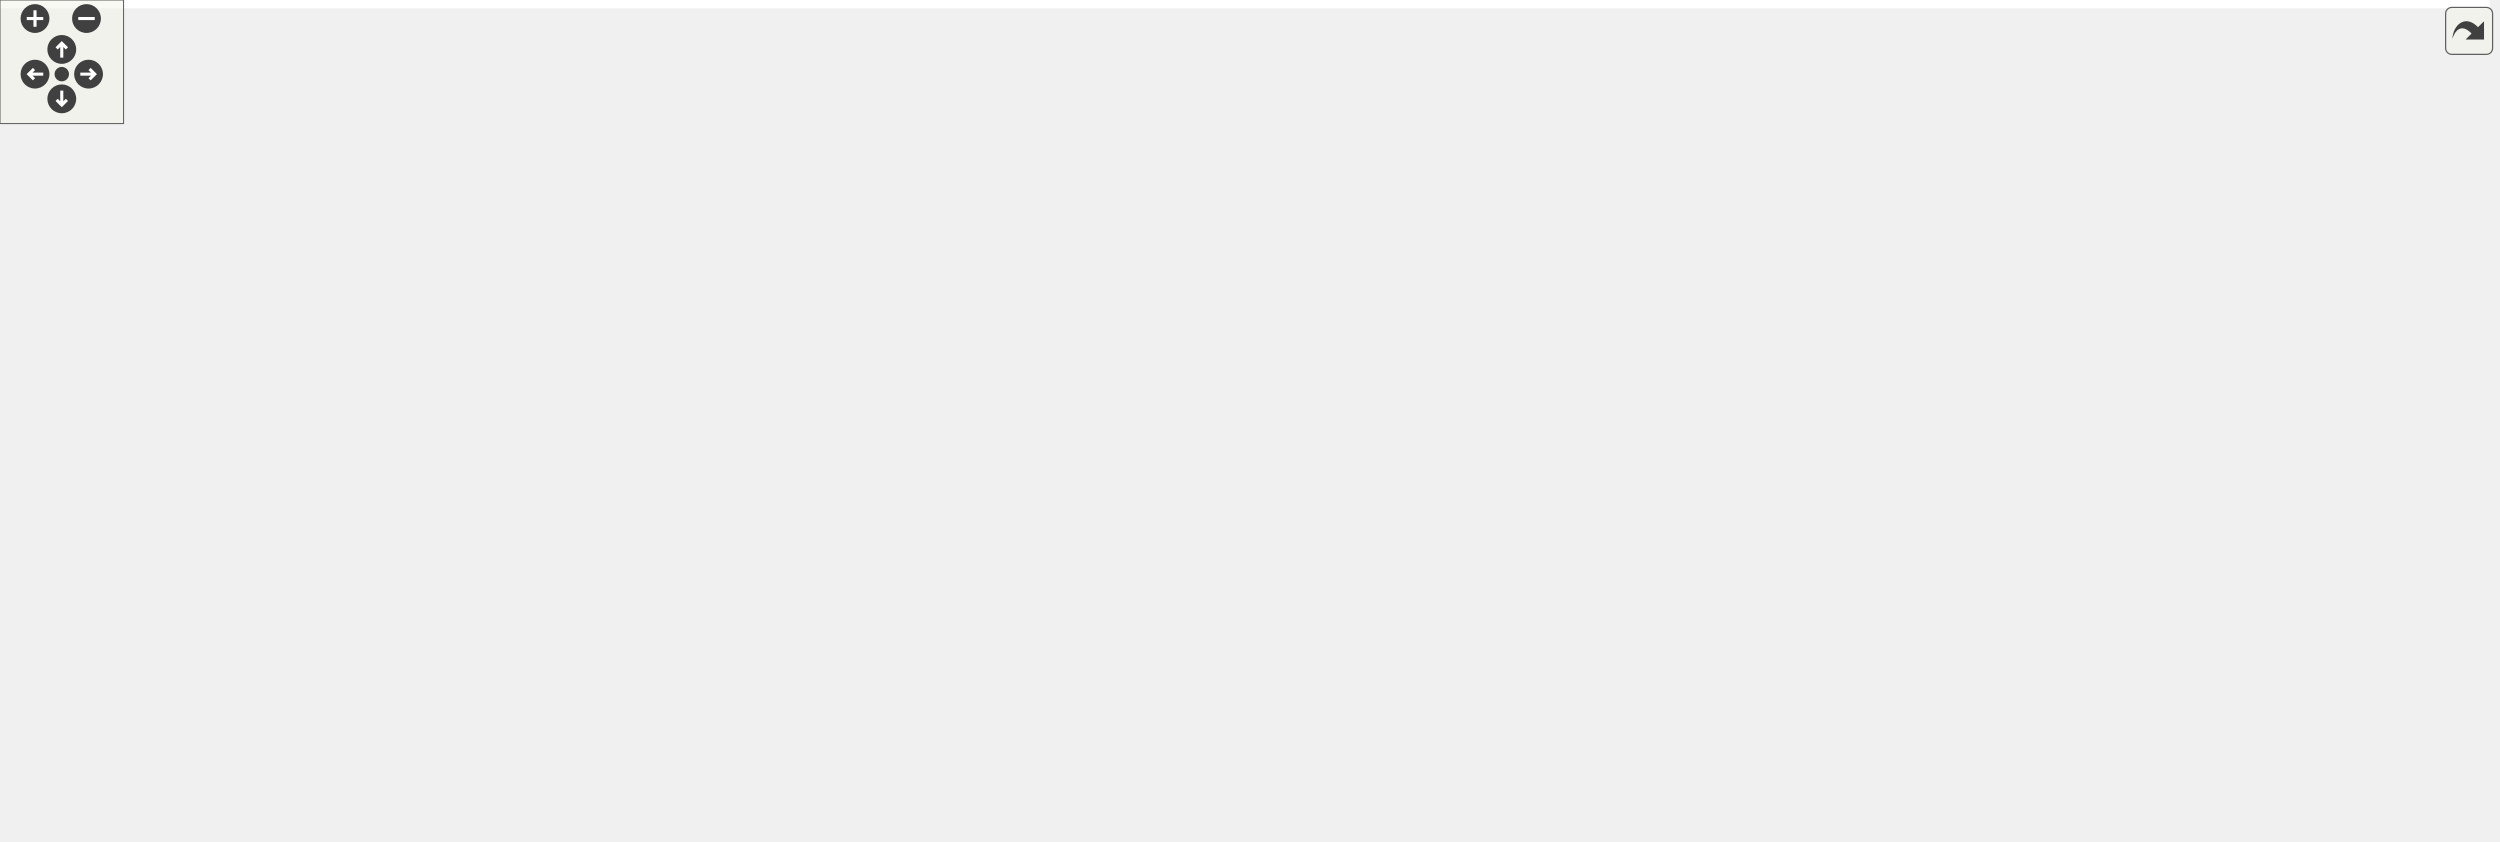
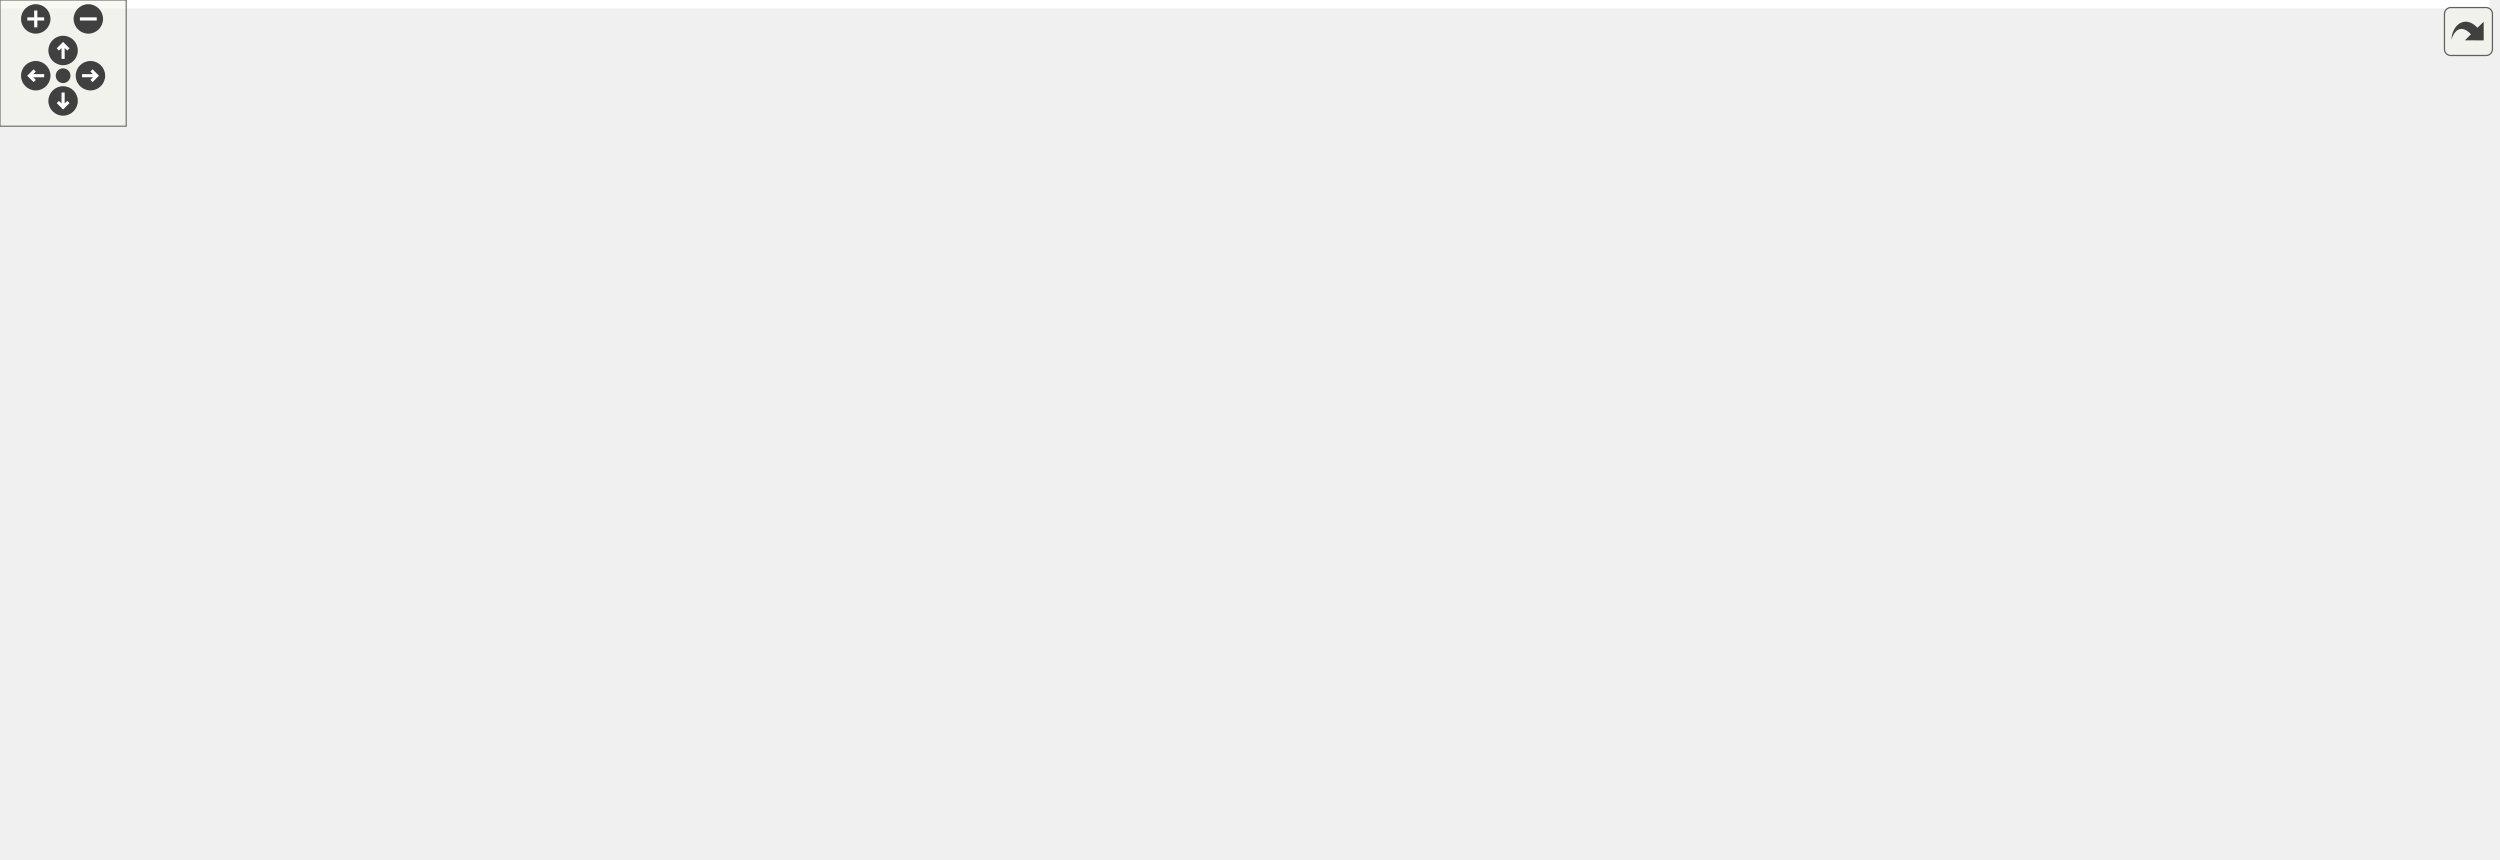
<svg xmlns="http://www.w3.org/2000/svg" xmlns:xlink="http://www.w3.org/1999/xlink" id="main" version="1.1" xml:space="preserve">
  <style type="text/css">
.edge:hover path { stroke: red; }
.edge:hover polygon { stroke: red; fill: red; }
</style>
  <defs>
    <circle id="rim" cx="0" cy="0" r="7" />
    <circle id="rim2" cx="0" cy="0" r="3.5" />
    <g id="zoomPlus">
      <use xlink:href="#rim" fill="#404040">
        <set attributeName="fill" to="#808080" begin="zoomplus.mouseover" end="zoomplus.mouseout" />
      </use>
      <path d="M-4,0h8M0,-4v8" fill="none" stroke="white" stroke-width="1.5" pointer-events="none" />
    </g>
    <g id="zoomMin">
      <use xlink:href="#rim" fill="#404040">
        <set attributeName="fill" to="#808080" begin="zoomminus.mouseover" end="zoomminus.mouseout" />
      </use>
      <path d="M-4,0h8" fill="none" stroke="white" stroke-width="1.5" pointer-events="none" />
    </g>
    <g id="dirArrow">
      <path fill="none" stroke="white" stroke-width="1.5" d="M0,-3.0v7 M-2.5,-0.5L0,-3.0L2.5,-0.5" />
    </g>
    <g id="resetDef">
      <use xlink:href="#rim2" fill="#404040">
        <set attributeName="fill" to="#808080" begin="reset.mouseover" end="reset.mouseout" />
      </use>
    </g>
  </defs>
  <svg id="graph" class="graph">
    <g id="viewport">
-       <polygon fill="white" stroke="transparent" points="-4,4 -4,-348 1209,-348 1209,4 -4,4" />
+       <polygon fill="white" stroke="transparent" points="-4,4 -4,-348 1183.69,-348 1183.69,4 -4,4" />
      <g id="node1" class="node">
        <g id="a_node1">
          <a xlink:title=" ">
-             <polygon fill="#bfbfbf" stroke="black" points="570,-324.5 570,-343.5 641,-343.5 641,-324.5 570,-324.5" />
-             <text text-anchor="middle" x="605.5" y="-331.5" font-family="Helvetica,sans-Serif" font-size="10.00">bind_data.cc</text>
+             <polygon fill="#bfbfbf" stroke="black" points="338.5,-324.5 338.5,-343.5 409.5,-343.5 409.5,-324.5 338.5,-324.5" />
+             <text text-anchor="middle" x="374" y="-331.5" font-family="Helvetica,sans-Serif" font-size="10.00">bind_data.cc</text>
          </a>
        </g>
      </g>
      <g id="node2" class="node">
        <g id="a_node2">
          <a xlink:href="../../d1/d55/engine_8h.html" target="_top" xlink:title=" ">
-             <polygon fill="white" stroke="black" points="268,-257.5 268,-287.5 379,-287.5 379,-257.5 268,-257.5" />
-             <text text-anchor="start" x="276" y="-275.5" font-family="Helvetica,sans-Serif" font-size="10.00">automaton/core/script</text>
-             <text text-anchor="middle" x="323.5" y="-264.5" font-family="Helvetica,sans-Serif" font-size="10.00">/engine.h</text>
+             <polygon fill="white" stroke="black" points="376.5,-257.5 376.5,-287.5 487.5,-287.5 487.5,-257.5 376.5,-257.5" />
+             <text text-anchor="start" x="384.5" y="-275.5" font-family="Helvetica,sans-Serif" font-size="10.00">automaton/core/script</text>
+             <text text-anchor="middle" x="432" y="-264.5" font-family="Helvetica,sans-Serif" font-size="10.00">/engine.h</text>
          </a>
        </g>
      </g>
      <g id="edge1" class="edge">
-         <path fill="none" stroke="midnightblue" d="M569.78,-325.46C524.42,-315.89 445.26,-299.19 388.93,-287.31" />
-         <polygon fill="midnightblue" stroke="midnightblue" points="389.55,-283.86 379.05,-285.22 388.11,-290.71 389.55,-283.86" />
+         <path fill="none" stroke="midnightblue" d="M382.31,-324.48C389.8,-316.79 401.13,-305.17 411.08,-294.96" />
+         <polygon fill="midnightblue" stroke="midnightblue" points="413.86,-297.13 418.33,-287.52 408.84,-292.24 413.86,-297.13" />
+       </g>
+       <g id="node14" class="node">
+         <g id="a_node14">
+           <a xlink:href="../../de/d06/factory_8h.html" target="_top" xlink:title=" ">
+             <polygon fill="white" stroke="black" points="141,-190.5 141,-220.5 247,-220.5 247,-190.5 141,-190.5" />
+             <text text-anchor="start" x="149" y="-208.5" font-family="Helvetica,sans-Serif" font-size="10.00">automaton/core/data</text>
+             <text text-anchor="middle" x="194" y="-197.5" font-family="Helvetica,sans-Serif" font-size="10.00">/factory.h</text>
+           </a>
+         </g>
+       </g>
+       <g id="edge33" class="edge">
+         <path fill="none" stroke="midnightblue" d="M352.2,-324.48C332.92,-316.45 304.44,-303.38 282,-288 256.38,-270.44 230.74,-245.67 213.8,-228.06" />
+         <polygon fill="midnightblue" stroke="midnightblue" points="216.08,-225.38 206.66,-220.52 211,-230.19 216.08,-225.38" />
+       </g>
+       <g id="node16" class="node">
+         <g id="a_node16">
+           <a xlink:href="../../d1/d71/msg_8h.html" target="_top" xlink:title=" ">
+             <polygon fill="white" stroke="black" points="222,-123.5 222,-153.5 328,-153.5 328,-123.5 222,-123.5" />
+             <text text-anchor="start" x="230" y="-141.5" font-family="Helvetica,sans-Serif" font-size="10.00">automaton/core/data</text>
+             <text text-anchor="middle" x="275" y="-130.5" font-family="Helvetica,sans-Serif" font-size="10.00">/msg.h</text>
+           </a>
+         </g>
+       </g>
+       <g id="edge34" class="edge">
+         <path fill="none" stroke="midnightblue" d="M369.62,-324.44C355.21,-296.28 308.97,-205.89 286.92,-162.79" />
+         <polygon fill="midnightblue" stroke="midnightblue" points="289.9,-160.94 282.23,-153.63 283.67,-164.13 289.9,-160.94" />
+       </g>
+       <g id="node19" class="node">
+         <g id="a_node19">
+           <a xlink:href="../../dc/dac/io_8h.html" target="_top" xlink:title=" ">
+             <polygon fill="white" stroke="black" points="932.5,-263 932.5,-282 1045.5,-282 1045.5,-263 932.5,-263" />
+             <text text-anchor="middle" x="989" y="-270" font-family="Helvetica,sans-Serif" font-size="10.00">automaton/core/io/io.h</text>
+           </a>
+         </g>
+       </g>
+       <g id="edge35" class="edge">
+         <path fill="none" stroke="midnightblue" d="M409.72,-329.54C509.44,-319.9 791.97,-292.56 922,-279.98" />
+         <polygon fill="midnightblue" stroke="midnightblue" points="922.61,-283.44 932.22,-278.99 921.93,-276.47 922.61,-283.44" />
+       </g>
+       <g id="node3" class="node">
+         <g id="a_node3">
+           <a xlink:title=" ">
+             <polygon fill="white" stroke="#bfbfbf" points="580,-196 580,-215 618,-215 618,-196 580,-196" />
+             <text text-anchor="middle" x="599" y="-203" font-family="Helvetica,sans-Serif" font-size="10.00">array</text>
+           </a>
+         </g>
+       </g>
+       <g id="edge2" class="edge">
+         <path fill="none" stroke="midnightblue" d="M475.15,-257.44C502.88,-248 539.49,-234.81 571,-221 572,-220.56 573.02,-220.1 574.04,-219.63" />
+         <polygon fill="midnightblue" stroke="midnightblue" points="575.75,-222.69 583.18,-215.14 572.66,-216.41 575.75,-222.69" />
+       </g>
+       <g id="node4" class="node">
+         <g id="a_node4">
+           <a xlink:title=" ">
+             <polygon fill="white" stroke="#bfbfbf" points="234.5,-62 234.5,-81 285.5,-81 285.5,-62 234.5,-62" />
+             <text text-anchor="middle" x="260" y="-69" font-family="Helvetica,sans-Serif" font-size="10.00">memory</text>
+           </a>
+         </g>
+       </g>
+       <g id="edge3" class="edge">
+         <path fill="none" stroke="midnightblue" d="M423.18,-257.36C400.68,-221.35 342.54,-128.6 337,-123 322.15,-107.99 302.13,-95.02 286.22,-85.99" />
+         <polygon fill="midnightblue" stroke="midnightblue" points="287.85,-82.89 277.41,-81.14 284.48,-89.02 287.85,-82.89" />
+       </g>
+       <g id="node5" class="node">
+         <g id="a_node5">
+           <a xlink:title=" ">
+             <polygon fill="white" stroke="#bfbfbf" points="553.5,-0.5 553.5,-19.5 594.5,-19.5 594.5,-0.5 553.5,-0.5" />
+             <text text-anchor="middle" x="574" y="-7.5" font-family="Helvetica,sans-Serif" font-size="10.00">string</text>
+           </a>
+         </g>
+       </g>
+       <g id="edge4" class="edge">
+         <path fill="none" stroke="midnightblue" d="M440.44,-257.41C450.93,-240.48 469.92,-211.64 490,-190 538.73,-137.49 583.56,-151.86 614,-87 619.85,-74.53 618.9,-68.88 614,-56 609.66,-44.6 600.97,-34.24 592.79,-26.34" />
+         <polygon fill="midnightblue" stroke="midnightblue" points="595.04,-23.66 585.27,-19.57 590.36,-28.86 595.04,-23.66" />
+       </g>
+       <g id="node6" class="node">
+         <g id="a_node6">
+           <a xlink:title=" ">
+             <polygon fill="white" stroke="#bfbfbf" points="636.5,-196 636.5,-215 719.5,-215 719.5,-196 636.5,-196" />
+             <text text-anchor="middle" x="678" y="-203" font-family="Helvetica,sans-Serif" font-size="10.00">unordered_map</text>
+           </a>
+         </g>
+       </g>
+       <g id="edge5" class="edge">
+         <path fill="none" stroke="midnightblue" d="M487.57,-257.48C526.63,-247.53 580.09,-233.74 627,-221 630.79,-219.97 634.73,-218.88 638.67,-217.78" />
+         <polygon fill="midnightblue" stroke="midnightblue" points="639.69,-221.13 648.37,-215.05 637.79,-214.39 639.69,-221.13" />
+       </g>
+       <g id="node7" class="node">
+         <g id="a_node7">
+           <a xlink:title=" ">
+             <polygon fill="white" stroke="#bfbfbf" points="0,-0.5 0,-19.5 44,-19.5 44,-0.5 0,-0.5" />
+             <text text-anchor="middle" x="22" y="-7.5" font-family="Helvetica,sans-Serif" font-size="10.00">vector</text>
+           </a>
+         </g>
+       </g>
+       <g id="edge6" class="edge">
+         <path fill="none" stroke="midnightblue" d="M376.46,-268.46C314.98,-263.66 213.78,-251.49 132,-221 78.36,-201 53.3,-201.93 22,-154 -3.04,-115.66 8,-58.34 16.13,-29.29" />
+         <polygon fill="midnightblue" stroke="midnightblue" points="19.5,-30.22 19.02,-19.64 12.8,-28.21 19.5,-30.22" />
+       </g>
+       <g id="node8" class="node">
+         <g id="a_node8">
+           <a xlink:href="../../dd/de2/digital__signature_8h.html" target="_top" xlink:title=" ">
+             <polygon fill="white" stroke="black" points="475.5,-56.5 475.5,-86.5 588.5,-86.5 588.5,-56.5 475.5,-56.5" />
+             <text text-anchor="start" x="483.5" y="-74.5" font-family="Helvetica,sans-Serif" font-size="10.00">automaton/core/crypto</text>
+             <text text-anchor="middle" x="532" y="-63.5" font-family="Helvetica,sans-Serif" font-size="10.00">/digital_signature.h</text>
+           </a>
+         </g>
+       </g>
+       <g id="edge7" class="edge">
+         <path fill="none" stroke="midnightblue" d="M434.89,-257.21C438.56,-240.58 445.66,-212.52 456,-190 472.26,-154.56 498.01,-117.38 514.95,-94.56" />
+         <polygon fill="midnightblue" stroke="midnightblue" points="517.76,-96.65 520.98,-86.56 512.17,-92.44 517.76,-96.65" />
+       </g>
+       <g id="node10" class="node">
+         <g id="a_node10">
+           <a xlink:href="../../d2/dab/hash__transformation_8h.html" target="_top" xlink:title=" ">
+             <polygon fill="white" stroke="black" points="303,-56.5 303,-86.5 419,-86.5 419,-56.5 303,-56.5" />
+             <text text-anchor="start" x="311" y="-74.5" font-family="Helvetica,sans-Serif" font-size="10.00">automaton/core/crypto</text>
+             <text text-anchor="middle" x="361" y="-63.5" font-family="Helvetica,sans-Serif" font-size="10.00">/hash_transformation.h</text>
+           </a>
+         </g>
+       </g>
+       <g id="edge10" class="edge">
+         <path fill="none" stroke="midnightblue" d="M426.89,-257.19C414.82,-223.34 384.4,-138.08 369.49,-96.31" />
+         <polygon fill="midnightblue" stroke="midnightblue" points="372.72,-94.92 366.06,-86.68 366.12,-97.28 372.72,-94.92" />
+       </g>
+       <g id="node12" class="node">
+         <g id="a_node12">
+           <a xlink:href="../../d1/d8a/secure__random_8h.html" target="_top" xlink:title=" ">
+             <polygon fill="white" stroke="black" points="683.5,-56.5 683.5,-86.5 796.5,-86.5 796.5,-56.5 683.5,-56.5" />
+             <text text-anchor="start" x="691.5" y="-74.5" font-family="Helvetica,sans-Serif" font-size="10.00">automaton/core/crypto</text>
+             <text text-anchor="middle" x="740" y="-63.5" font-family="Helvetica,sans-Serif" font-size="10.00">/secure_random.h</text>
+           </a>
+         </g>
+       </g>
+       <g id="edge14" class="edge">
+         <path fill="none" stroke="midnightblue" d="M487.57,-269.95C564.47,-266.55 697.46,-255.67 729,-221 759.79,-187.15 753.26,-129.13 746.3,-96.53" />
+         <polygon fill="midnightblue" stroke="midnightblue" points="749.65,-95.47 743.98,-86.52 742.83,-97.06 749.65,-95.47" />
+       </g>
+       <g id="edge18" class="edge">
+         <path fill="none" stroke="midnightblue" d="M380.65,-257.48C344.02,-247.47 294.59,-233.97 255.8,-223.38" />
+         <polygon fill="midnightblue" stroke="midnightblue" points="256.24,-219.87 245.67,-220.61 254.39,-226.62 256.24,-219.87" />
+       </g>
+       <g id="node18" class="node">
+         <g id="a_node18">
+           <a xlink:title=" ">
+             <polygon fill="white" stroke="#bfbfbf" points="498.5,-196 498.5,-215 561.5,-215 561.5,-196 498.5,-196" />
+             <text text-anchor="middle" x="530" y="-203" font-family="Helvetica,sans-Serif" font-size="10.00">sol/sol.hpp</text>
+           </a>
+         </g>
+       </g>
+       <g id="edge32" class="edge">
+         <path fill="none" stroke="midnightblue" d="M453.26,-257.4C469.7,-246.5 492.34,-231.48 508.77,-220.58" />
+         <polygon fill="midnightblue" stroke="midnightblue" points="510.78,-223.45 517.17,-215.01 506.91,-217.62 510.78,-223.45" />
+       </g>
+       <g id="edge8" class="edge">
+         <path fill="none" stroke="midnightblue" d="M541.95,-56.4C547.99,-47.84 555.74,-36.87 562.1,-27.86" />
+         <polygon fill="midnightblue" stroke="midnightblue" points="564.98,-29.85 567.89,-19.66 559.26,-25.81 564.98,-29.85" />
+       </g>
+       <g id="node9" class="node">
+         <g id="a_node9">
+           <a xlink:title=" ">
+             <polygon fill="white" stroke="#bfbfbf" points="374.5,-0.5 374.5,-19.5 409.5,-19.5 409.5,-0.5 374.5,-0.5" />
+             <text text-anchor="middle" x="392" y="-7.5" font-family="Helvetica,sans-Serif" font-size="10.00">map</text>
+           </a>
+         </g>
+       </g>
+       <g id="edge9" class="edge">
+         <path fill="none" stroke="midnightblue" d="M498.82,-56.4C474.45,-46.04 441.76,-32.15 418.98,-22.47" />
+         <polygon fill="midnightblue" stroke="midnightblue" points="420.16,-19.16 409.58,-18.47 417.42,-25.61 420.16,-19.16" />
+       </g>
+       <g id="edge13" class="edge">
+         <path fill="none" stroke="midnightblue" d="M411.21,-56.47C452.23,-45.02 508.88,-29.19 543.39,-19.55" />
+         <polygon fill="midnightblue" stroke="midnightblue" points="544.66,-22.83 553.35,-16.77 542.78,-16.09 544.66,-22.83" />
+       </g>
+       <g id="edge12" class="edge">
+         <path fill="none" stroke="midnightblue" d="M368.35,-56.4C372.67,-48.11 378.17,-37.55 382.77,-28.71" />
+         <polygon fill="midnightblue" stroke="midnightblue" points="385.97,-30.14 387.49,-19.66 379.76,-26.91 385.97,-30.14" />
+       </g>
+       <g id="node11" class="node">
+         <g id="a_node11">
+           <a xlink:title=" ">
+             <polygon fill="white" stroke="#bfbfbf" points="302,-0.5 302,-19.5 356,-19.5 356,-0.5 302,-0.5" />
+             <text text-anchor="middle" x="329" y="-7.5" font-family="Helvetica,sans-Serif" font-size="10.00">iostream</text>
+           </a>
+         </g>
+       </g>
+       <g id="edge11" class="edge">
+         <path fill="none" stroke="midnightblue" d="M353.42,-56.4C348.96,-48.11 343.28,-37.55 338.52,-28.71" />
+         <polygon fill="midnightblue" stroke="midnightblue" points="341.48,-26.81 333.66,-19.66 335.31,-30.12 341.48,-26.81" />
+       </g>
+       <g id="edge17" class="edge">
+         <path fill="none" stroke="midnightblue" d="M700.66,-56.4C671.25,-45.86 631.6,-31.65 604.55,-21.95" />
+         <polygon fill="midnightblue" stroke="midnightblue" points="605.44,-18.55 594.85,-18.47 603.08,-25.14 605.44,-18.55" />
+       </g>
+       <g id="edge16" class="edge">
+         <path fill="none" stroke="midnightblue" d="M683.31,-60.81C607.68,-47.88 476.7,-25.48 419.76,-15.75" />
+         <polygon fill="midnightblue" stroke="midnightblue" points="420.16,-12.26 409.71,-14.03 418.98,-19.16 420.16,-12.26" />
      </g>
      <g id="node13" class="node">
        <g id="a_node13">
-           <a xlink:href="../../de/d06/factory_8h.html" target="_top" xlink:title=" ">
-             <polygon fill="white" stroke="black" points="489.5,-190.5 489.5,-220.5 595.5,-220.5 595.5,-190.5 489.5,-190.5" />
-             <text text-anchor="start" x="497.5" y="-208.5" font-family="Helvetica,sans-Serif" font-size="10.00">automaton/core/data</text>
-             <text text-anchor="middle" x="542.5" y="-197.5" font-family="Helvetica,sans-Serif" font-size="10.00">/factory.h</text>
-           </a>
-         </g>
-       </g>
-       <g id="edge32" class="edge">
-         <path fill="none" stroke="midnightblue" d="M601.17,-324.31C591.62,-305.13 568.48,-258.66 554.28,-230.15" />
-         <polygon fill="midnightblue" stroke="midnightblue" points="557.26,-228.28 549.67,-220.89 550.99,-231.4 557.26,-228.28" />
+           <a xlink:title=" ">
+             <polygon fill="white" stroke="#bfbfbf" points="717,-0.5 717,-19.5 763,-19.5 763,-0.5 717,-0.5" />
+             <text text-anchor="middle" x="740" y="-7.5" font-family="Helvetica,sans-Serif" font-size="10.00">cstdint</text>
+           </a>
+         </g>
+       </g>
+       <g id="edge15" class="edge">
+         <path fill="none" stroke="midnightblue" d="M740,-56.4C740,-48.47 740,-38.46 740,-29.86" />
+         <polygon fill="midnightblue" stroke="midnightblue" points="743.5,-29.66 740,-19.66 736.5,-29.66 743.5,-29.66" />
+       </g>
+       <g id="edge20" class="edge">
+         <path fill="none" stroke="midnightblue" d="M195.06,-190.47C196.82,-173.59 201.39,-144.8 213,-123 220.04,-109.79 231.41,-97.44 241.2,-88.26" />
+         <polygon fill="midnightblue" stroke="midnightblue" points="243.81,-90.62 248.93,-81.34 239.14,-85.4 243.81,-90.62" />
+       </g>
+       <g id="edge21" class="edge">
+         <path fill="none" stroke="midnightblue" d="M247.28,-196.96C347.01,-181.63 555.63,-143.45 598,-87 611.18,-69.45 598.81,-44.47 587.49,-28" />
+         <polygon fill="midnightblue" stroke="midnightblue" points="590.23,-25.82 581.49,-19.83 584.59,-29.96 590.23,-25.82" />
+       </g>
+       <g id="edge23" class="edge">
+         <path fill="none" stroke="midnightblue" d="M140.66,-200.92C106.94,-195.71 65.27,-183.29 41,-154 11.38,-118.26 14.69,-59.33 18.77,-29.51" />
+         <polygon fill="midnightblue" stroke="midnightblue" points="22.23,-30.03 20.31,-19.62 15.32,-28.96 22.23,-30.03" />
+       </g>
+       <g id="edge19" class="edge">
+         <path fill="none" stroke="midnightblue" d="M173.62,-190.39C136.1,-162.76 63.32,-100.33 102,-56 138.96,-13.63 292.2,-31.48 364.38,-19.39" />
+         <polygon fill="midnightblue" stroke="midnightblue" points="365.3,-22.78 374.42,-17.38 363.92,-15.92 365.3,-22.78" />
      </g>
      <g id="node15" class="node">
        <g id="a_node15">
-           <a xlink:href="../../d1/d71/msg_8h.html" target="_top" xlink:title=" ">
-             <polygon fill="white" stroke="black" points="580.5,-123.5 580.5,-153.5 686.5,-153.5 686.5,-123.5 580.5,-123.5" />
-             <text text-anchor="start" x="588.5" y="-141.5" font-family="Helvetica,sans-Serif" font-size="10.00">automaton/core/data</text>
-             <text text-anchor="middle" x="633.5" y="-130.5" font-family="Helvetica,sans-Serif" font-size="10.00">/msg.h</text>
-           </a>
-         </g>
-       </g>
-       <g id="edge33" class="edge">
-         <path fill="none" stroke="midnightblue" d="M606.74,-324.44C610.79,-296.45 623.73,-207.03 630.01,-163.61" />
-         <polygon fill="midnightblue" stroke="midnightblue" points="633.49,-164.03 631.46,-153.63 626.56,-163.03 633.49,-164.03" />
-       </g>
-       <g id="node18" class="node">
-         <g id="a_node18">
-           <a xlink:href="../../dc/dac/io_8h.html" target="_top" xlink:title=" ">
-             <polygon fill="white" stroke="black" points="826,-263 826,-282 939,-282 939,-263 826,-263" />
-             <text text-anchor="middle" x="882.5" y="-270" font-family="Helvetica,sans-Serif" font-size="10.00">automaton/core/io/io.h</text>
-           </a>
-         </g>
-       </g>
-       <g id="edge34" class="edge">
-         <path fill="none" stroke="midnightblue" d="M641.15,-325.34C689.84,-314.88 777.4,-296.08 832.6,-284.22" />
-         <polygon fill="midnightblue" stroke="midnightblue" points="833.47,-287.61 842.51,-282.09 832,-280.77 833.47,-287.61" />
-       </g>
-       <g id="node3" class="node">
-         <g id="a_node3">
-           <a xlink:title=" ">
-             <polygon fill="white" stroke="#bfbfbf" points="200.5,-196 200.5,-215 238.5,-215 238.5,-196 200.5,-196" />
-             <text text-anchor="middle" x="219.5" y="-203" font-family="Helvetica,sans-Serif" font-size="10.00">array</text>
-           </a>
-         </g>
-       </g>
-       <g id="edge2" class="edge">
-         <path fill="none" stroke="midnightblue" d="M300.93,-257.4C283.49,-246.5 259.47,-231.48 242.03,-220.58" />
-         <polygon fill="midnightblue" stroke="midnightblue" points="243.45,-217.34 233.11,-215.01 239.74,-223.28 243.45,-217.34" />
-       </g>
-       <g id="node4" class="node">
-         <g id="a_node4">
-           <a xlink:title=" ">
-             <polygon fill="white" stroke="#bfbfbf" points="474,-62 474,-81 525,-81 525,-62 474,-62" />
-             <text text-anchor="middle" x="499.5" y="-69" font-family="Helvetica,sans-Serif" font-size="10.00">memory</text>
-           </a>
-         </g>
-       </g>
-       <g id="edge3" class="edge">
-         <path fill="none" stroke="midnightblue" d="M336.16,-257.19C367.96,-221.23 451.08,-127.25 484.88,-89.03" />
-         <polygon fill="midnightblue" stroke="midnightblue" points="487.66,-91.17 491.66,-81.36 482.42,-86.53 487.66,-91.17" />
-       </g>
-       <g id="node5" class="node">
-         <g id="a_node5">
-           <a xlink:title=" ">
-             <polygon fill="white" stroke="#bfbfbf" points="500,-0.5 500,-19.5 541,-19.5 541,-0.5 500,-0.5" />
-             <text text-anchor="middle" x="520.5" y="-7.5" font-family="Helvetica,sans-Serif" font-size="10.00">string</text>
-           </a>
-         </g>
-       </g>
-       <g id="edge4" class="edge">
-         <path fill="none" stroke="midnightblue" d="M330.4,-257.42C348.66,-221.13 401.19,-122.58 464.5,-56 475.08,-44.87 488.43,-34.04 499.45,-25.8" />
-         <polygon fill="midnightblue" stroke="midnightblue" points="501.67,-28.51 507.68,-19.78 497.54,-22.85 501.67,-28.51" />
-       </g>
-       <g id="node6" class="node">
-         <g id="a_node6">
-           <a xlink:title=" ">
-             <polygon fill="white" stroke="#bfbfbf" points="768.5,-0.5 768.5,-19.5 812.5,-19.5 812.5,-0.5 768.5,-0.5" />
-             <text text-anchor="middle" x="790.5" y="-7.5" font-family="Helvetica,sans-Serif" font-size="10.00">vector</text>
-           </a>
-         </g>
-       </g>
-       <g id="edge5" class="edge">
-         <path fill="none" stroke="midnightblue" d="M379.3,-270.71C466.74,-266.53 636.64,-246.13 739.5,-154 765.86,-130.39 770.78,-120.38 782.5,-87 789.08,-68.26 790.7,-45.46 790.91,-29.75" />
-         <polygon fill="midnightblue" stroke="midnightblue" points="794.41,-29.7 790.87,-19.72 787.41,-29.73 794.41,-29.7" />
-       </g>
-       <g id="node7" class="node">
-         <g id="a_node7">
-           <a xlink:href="../../dd/de2/digital__signature_8h.html" target="_top" xlink:title=" ">
-             <polygon fill="white" stroke="black" points="304,-56.5 304,-86.5 417,-86.5 417,-56.5 304,-56.5" />
-             <text text-anchor="start" x="312" y="-74.5" font-family="Helvetica,sans-Serif" font-size="10.00">automaton/core/crypto</text>
-             <text text-anchor="middle" x="360.5" y="-63.5" font-family="Helvetica,sans-Serif" font-size="10.00">/digital_signature.h</text>
-           </a>
-         </g>
-       </g>
-       <g id="edge6" class="edge">
-         <path fill="none" stroke="midnightblue" d="M321.54,-257.17C318.39,-230.19 313.9,-170.33 328.5,-123 331.51,-113.24 336.94,-103.52 342.47,-95.25" />
-         <polygon fill="midnightblue" stroke="midnightblue" points="345.46,-97.09 348.42,-86.92 339.76,-93.03 345.46,-97.09" />
-       </g>
-       <g id="node9" class="node">
-         <g id="a_node9">
-           <a xlink:href="../../d2/dab/hash__transformation_8h.html" target="_top" xlink:title=" ">
-             <polygon fill="white" stroke="black" points="131.5,-56.5 131.5,-86.5 247.5,-86.5 247.5,-56.5 131.5,-56.5" />
-             <text text-anchor="start" x="139.5" y="-74.5" font-family="Helvetica,sans-Serif" font-size="10.00">automaton/core/crypto</text>
-             <text text-anchor="middle" x="189.5" y="-63.5" font-family="Helvetica,sans-Serif" font-size="10.00">/hash_transformation.h</text>
-           </a>
-         </g>
-       </g>
-       <g id="edge9" class="edge">
-         <path fill="none" stroke="midnightblue" d="M313.86,-257.19C290.83,-222.98 232.44,-136.26 204.65,-94.99" />
-         <polygon fill="midnightblue" stroke="midnightblue" points="207.54,-93.02 199.05,-86.68 201.73,-96.93 207.54,-93.02" />
-       </g>
-       <g id="node11" class="node">
-         <g id="a_node11">
-           <a xlink:href="../../d1/d8a/secure__random_8h.html" target="_top" xlink:title=" ">
-             <polygon fill="white" stroke="black" points="0,-56.5 0,-86.5 113,-86.5 113,-56.5 0,-56.5" />
-             <text text-anchor="start" x="8" y="-74.5" font-family="Helvetica,sans-Serif" font-size="10.00">automaton/core/crypto</text>
-             <text text-anchor="middle" x="56.5" y="-63.5" font-family="Helvetica,sans-Serif" font-size="10.00">/secure_random.h</text>
-           </a>
-         </g>
-       </g>
-       <g id="edge13" class="edge">
-         <path fill="none" stroke="midnightblue" d="M270.3,-257.43C245.07,-249.23 215.31,-237.26 191.5,-221 139.95,-185.8 94.44,-127.14 71.76,-95.09" />
-         <polygon fill="midnightblue" stroke="midnightblue" points="74.57,-93 65.98,-86.8 68.82,-97.01 74.57,-93" />
-       </g>
-       <g id="edge17" class="edge">
-         <path fill="none" stroke="midnightblue" d="M370.75,-257.48C404.31,-247.51 449.56,-234.09 485.18,-223.51" />
-         <polygon fill="midnightblue" stroke="midnightblue" points="486.37,-226.81 494.96,-220.61 484.37,-220.1 486.37,-226.81" />
+           <a xlink:title=" ">
+             <polygon fill="white" stroke="#bfbfbf" points="50.5,-129 50.5,-148 89.5,-148 89.5,-129 50.5,-129" />
+             <text text-anchor="middle" x="70" y="-136" font-family="Helvetica,sans-Serif" font-size="10.00">utility</text>
+           </a>
+         </g>
+       </g>
+       <g id="edge22" class="edge">
+         <path fill="none" stroke="midnightblue" d="M167.09,-190.4C145.72,-179.19 116.05,-163.64 95.15,-152.69" />
+         <polygon fill="midnightblue" stroke="midnightblue" points="96.71,-149.55 86.23,-148.01 93.46,-155.75 96.71,-149.55" />
+       </g>
+       <g id="edge24" class="edge">
+         <path fill="none" stroke="midnightblue" d="M211.58,-190.4C222.61,-181.54 237.04,-169.96 249.35,-160.09" />
+         <polygon fill="midnightblue" stroke="midnightblue" points="251.85,-162.56 257.46,-153.58 247.47,-157.11 251.85,-162.56" />
      </g>
      <g id="node17" class="node">
        <g id="a_node17">
-           <a xlink:title=" ">
-             <polygon fill="white" stroke="#bfbfbf" points="81,-196 81,-215 144,-215 144,-196 81,-196" />
-             <text text-anchor="middle" x="112.5" y="-203" font-family="Helvetica,sans-Serif" font-size="10.00">sol/sol.hpp</text>
+           <a xlink:href="../../d7/de3/schema_8h.html" target="_top" xlink:title=" ">
+             <polygon fill="white" stroke="black" points="111,-56.5 111,-86.5 217,-86.5 217,-56.5 111,-56.5" />
+             <text text-anchor="start" x="119" y="-74.5" font-family="Helvetica,sans-Serif" font-size="10.00">automaton/core/data</text>
+             <text text-anchor="middle" x="164" y="-63.5" font-family="Helvetica,sans-Serif" font-size="10.00">/schema.h</text>
          </a>
        </g>
      </g>
      <g id="edge31" class="edge">
-         <path fill="none" stroke="midnightblue" d="M277.24,-257.45C244.14,-247.38 198.55,-233.44 158.5,-221 155.56,-220.09 152.51,-219.13 149.45,-218.18" />
-         <polygon fill="midnightblue" stroke="midnightblue" points="150.32,-214.78 139.73,-215.12 148.22,-221.46 150.32,-214.78" />
-       </g>
-       <g id="edge7" class="edge">
-         <path fill="none" stroke="midnightblue" d="M398.42,-56.4C426.48,-45.96 464.2,-31.93 490.25,-22.25" />
-         <polygon fill="midnightblue" stroke="midnightblue" points="491.81,-25.4 499.96,-18.64 489.37,-18.84 491.81,-25.4" />
-       </g>
-       <g id="node8" class="node">
-         <g id="a_node8">
-           <a xlink:title=" ">
-             <polygon fill="white" stroke="#bfbfbf" points="258,-0.5 258,-19.5 293,-19.5 293,-0.5 258,-0.5" />
-             <text text-anchor="middle" x="275.5" y="-7.5" font-family="Helvetica,sans-Serif" font-size="10.00">map</text>
-           </a>
-         </g>
-       </g>
-       <g id="edge8" class="edge">
-         <path fill="none" stroke="midnightblue" d="M340.36,-56.4C327.11,-47.13 309.82,-35.03 296.42,-25.65" />
-         <polygon fill="midnightblue" stroke="midnightblue" points="298.07,-22.53 287.87,-19.66 294.05,-28.26 298.07,-22.53" />
-       </g>
-       <g id="edge12" class="edge">
-         <path fill="none" stroke="midnightblue" d="M247.53,-60.07C318.11,-47.38 434.61,-26.44 489.75,-16.53" />
-         <polygon fill="midnightblue" stroke="midnightblue" points="490.7,-19.91 499.92,-14.7 489.46,-13.02 490.7,-19.91" />
-       </g>
-       <g id="edge11" class="edge">
-         <path fill="none" stroke="midnightblue" d="M209.88,-56.4C223.41,-47.04 241.11,-34.79 254.72,-25.38" />
-         <polygon fill="midnightblue" stroke="midnightblue" points="256.75,-28.23 262.99,-19.66 252.77,-22.47 256.75,-28.23" />
-       </g>
-       <g id="node10" class="node">
-         <g id="a_node10">
-           <a xlink:title=" ">
-             <polygon fill="white" stroke="#bfbfbf" points="162.5,-0.5 162.5,-19.5 216.5,-19.5 216.5,-0.5 162.5,-0.5" />
-             <text text-anchor="middle" x="189.5" y="-7.5" font-family="Helvetica,sans-Serif" font-size="10.00">iostream</text>
-           </a>
-         </g>
-       </g>
-       <g id="edge10" class="edge">
-         <path fill="none" stroke="midnightblue" d="M189.5,-56.4C189.5,-48.47 189.5,-38.46 189.5,-29.86" />
-         <polygon fill="midnightblue" stroke="midnightblue" points="193,-29.66 189.5,-19.66 186,-29.66 193,-29.66" />
-       </g>
-       <g id="edge16" class="edge">
-         <path fill="none" stroke="midnightblue" d="M113.31,-57.63C116.41,-57.05 119.49,-56.5 122.5,-56 258.31,-33.47 422.1,-18.87 489.36,-13.41" />
-         <polygon fill="midnightblue" stroke="midnightblue" points="489.99,-16.88 499.68,-12.59 489.43,-9.9 489.99,-16.88" />
-       </g>
-       <g id="edge15" class="edge">
-         <path fill="none" stroke="midnightblue" d="M108.12,-56.47C151.9,-44.58 213,-27.98 247.98,-18.48" />
-         <polygon fill="midnightblue" stroke="midnightblue" points="249.22,-21.77 257.95,-15.77 247.38,-15.01 249.22,-21.77" />
-       </g>
-       <g id="node12" class="node">
-         <g id="a_node12">
-           <a xlink:title=" ">
-             <polygon fill="white" stroke="#bfbfbf" points="33.5,-0.5 33.5,-19.5 79.5,-19.5 79.5,-0.5 33.5,-0.5" />
-             <text text-anchor="middle" x="56.5" y="-7.5" font-family="Helvetica,sans-Serif" font-size="10.00">cstdint</text>
-           </a>
-         </g>
-       </g>
-       <g id="edge14" class="edge">
-         <path fill="none" stroke="midnightblue" d="M56.5,-56.4C56.5,-48.47 56.5,-38.46 56.5,-29.86" />
-         <polygon fill="midnightblue" stroke="midnightblue" points="60,-29.66 56.5,-19.66 53,-29.66 60,-29.66" />
-       </g>
-       <g id="edge19" class="edge">
-         <path fill="none" stroke="midnightblue" d="M515.94,-190.47C502.67,-181.88 487.89,-169.55 480.5,-154 470.7,-133.38 480.09,-107.36 488.81,-90.34" />
-         <polygon fill="midnightblue" stroke="midnightblue" points="491.93,-91.92 493.71,-81.47 485.81,-88.53 491.93,-91.92" />
-       </g>
-       <g id="edge20" class="edge">
-         <path fill="none" stroke="midnightblue" d="M595.64,-202.14C630.19,-197.51 672.88,-185.28 695.5,-154 703.57,-142.83 697.49,-136.63 695.5,-123 691.01,-92.25 697.56,-77.89 675.5,-56 642.16,-22.91 586.01,-13.86 551.22,-11.56" />
-         <polygon fill="midnightblue" stroke="midnightblue" points="551.33,-8.06 541.16,-11.04 550.97,-15.05 551.33,-8.06" />
-       </g>
-       <g id="edge22" class="edge">
-         <path fill="none" stroke="midnightblue" d="M595.75,-199.17C631.72,-193.21 678.47,-180.61 711.5,-154 752.81,-120.72 775.92,-59.74 785.38,-29.3" />
-         <polygon fill="midnightblue" stroke="midnightblue" points="788.78,-30.15 788.26,-19.57 782.07,-28.17 788.78,-30.15" />
-       </g>
-       <g id="edge18" class="edge">
-         <path fill="none" stroke="midnightblue" d="M489.4,-193.49C432.69,-178.94 344.26,-147.7 294.5,-87 281.19,-70.76 277.02,-46.47 275.81,-29.74" />
-         <polygon fill="midnightblue" stroke="midnightblue" points="279.3,-29.4 275.37,-19.56 272.31,-29.71 279.3,-29.4" />
-       </g>
-       <g id="node14" class="node">
-         <g id="a_node14">
-           <a xlink:title=" ">
-             <polygon fill="white" stroke="#bfbfbf" points="523,-129 523,-148 562,-148 562,-129 523,-129" />
-             <text text-anchor="middle" x="542.5" y="-136" font-family="Helvetica,sans-Serif" font-size="10.00">utility</text>
-           </a>
-         </g>
-       </g>
-       <g id="edge21" class="edge">
-         <path fill="none" stroke="midnightblue" d="M542.5,-190.4C542.5,-181.06 542.5,-168.71 542.5,-158.52" />
-         <polygon fill="midnightblue" stroke="midnightblue" points="546,-158.19 542.5,-148.19 539,-158.19 546,-158.19" />
-       </g>
-       <g id="edge23" class="edge">
-         <path fill="none" stroke="midnightblue" d="M562.25,-190.4C574.89,-181.37 591.48,-169.51 605.47,-159.52" />
-         <polygon fill="midnightblue" stroke="midnightblue" points="607.69,-162.24 613.79,-153.58 603.62,-156.54 607.69,-162.24" />
-       </g>
-       <g id="node16" class="node">
-         <g id="a_node16">
-           <a xlink:href="../../d7/de3/schema_8h.html" target="_top" xlink:title=" ">
-             <polygon fill="white" stroke="black" points="542.5,-56.5 542.5,-86.5 648.5,-86.5 648.5,-56.5 542.5,-56.5" />
-             <text text-anchor="start" x="550.5" y="-74.5" font-family="Helvetica,sans-Serif" font-size="10.00">automaton/core/data</text>
-             <text text-anchor="middle" x="595.5" y="-63.5" font-family="Helvetica,sans-Serif" font-size="10.00">/schema.h</text>
-           </a>
-         </g>
+         <path fill="none" stroke="midnightblue" d="M189.79,-190.43C186.84,-180.34 182.93,-166.4 180,-154 175.5,-134.96 171.27,-113.21 168.3,-96.97" />
+         <polygon fill="midnightblue" stroke="midnightblue" points="171.67,-95.93 166.45,-86.71 164.78,-97.17 171.67,-95.93" />
+       </g>
+       <g id="edge25" class="edge">
+         <path fill="none" stroke="midnightblue" d="M271.75,-123.4C269.57,-113.96 266.68,-101.45 264.31,-91.19" />
+         <polygon fill="midnightblue" stroke="midnightblue" points="267.67,-90.15 262.01,-81.19 260.84,-91.73 267.67,-90.15" />
+       </g>
+       <g id="edge26" class="edge">
+         <path fill="none" stroke="midnightblue" d="M328.23,-124.91C358.55,-116.54 396.62,-103.95 428,-87 447.48,-76.48 447.95,-67.29 467,-56 491.66,-41.39 521.94,-29.13 543.99,-21.11" />
+         <polygon fill="midnightblue" stroke="midnightblue" points="545.24,-24.38 553.49,-17.73 542.9,-17.78 545.24,-24.38" />
+       </g>
+       <g id="edge27" class="edge">
+         <path fill="none" stroke="midnightblue" d="M250.91,-123.4C235.06,-114.11 214.11,-101.84 196.74,-91.67" />
+         <polygon fill="midnightblue" stroke="midnightblue" points="198.44,-88.61 188.04,-86.58 194.9,-94.65 198.44,-88.61" />
+       </g>
+       <g id="edge29" class="edge">
+         <path fill="none" stroke="midnightblue" d="M217.16,-57.52C219.81,-56.98 222.43,-56.47 225,-56 341.79,-34.65 482.38,-19.78 543.33,-13.86" />
+         <polygon fill="midnightblue" stroke="midnightblue" points="543.81,-17.33 553.43,-12.89 543.14,-10.36 543.81,-17.33" />
      </g>
      <g id="edge30" class="edge">
-         <path fill="none" stroke="midnightblue" d="M530.44,-190.34C517.73,-173.58 501.12,-145.16 513.5,-123 521.12,-109.35 534.12,-98.93 547.55,-91.21" />
-         <polygon fill="midnightblue" stroke="midnightblue" points="549.19,-94.3 556.38,-86.52 545.91,-88.12 549.19,-94.3" />
-       </g>
-       <g id="edge24" class="edge">
-         <path fill="none" stroke="midnightblue" d="M604.42,-123.4C581.12,-112.09 548.69,-96.36 526.07,-85.39" />
-         <polygon fill="midnightblue" stroke="midnightblue" points="527.56,-82.22 517.04,-81.01 524.51,-88.52 527.56,-82.22" />
-       </g>
-       <g id="edge25" class="edge">
-         <path fill="none" stroke="midnightblue" d="M644.57,-123.27C656.61,-105.93 672.29,-76.43 657.5,-56 633.36,-22.66 583.72,-13.58 551.29,-11.36" />
-         <polygon fill="midnightblue" stroke="midnightblue" points="551.18,-7.85 541.01,-10.84 550.82,-14.84 551.18,-7.85" />
-       </g>
-       <g id="edge26" class="edge">
-         <path fill="none" stroke="midnightblue" d="M625.25,-123.4C620.47,-115.22 614.34,-104.73 608.88,-95.39" />
-         <polygon fill="midnightblue" stroke="midnightblue" points="611.8,-93.44 603.73,-86.58 605.75,-96.98 611.8,-93.44" />
+         <path fill="none" stroke="midnightblue" d="M130.35,-56.4C106.52,-46.42 74.85,-33.15 51.91,-23.53" />
+         <polygon fill="midnightblue" stroke="midnightblue" points="53.24,-20.29 42.66,-19.66 50.53,-26.75 53.24,-20.29" />
      </g>
      <g id="edge28" class="edge">
-         <path fill="none" stroke="midnightblue" d="M577.73,-56.4C566.15,-47.22 551.08,-35.26 539.3,-25.92" />
-         <polygon fill="midnightblue" stroke="midnightblue" points="541.42,-23.13 531.41,-19.66 537.07,-28.61 541.42,-23.13" />
-       </g>
-       <g id="edge29" class="edge">
-         <path fill="none" stroke="midnightblue" d="M641.71,-56.4C677.79,-45.39 726.96,-30.39 758.73,-20.7" />
-         <polygon fill="midnightblue" stroke="midnightblue" points="759.84,-24.01 768.39,-17.75 757.8,-17.32 759.84,-24.01" />
-       </g>
-       <g id="edge27" class="edge">
-         <path fill="none" stroke="midnightblue" d="M542.44,-57.88C539.42,-57.23 536.42,-56.6 533.5,-56 450.01,-38.97 350.5,-22.76 303.16,-15.29" />
-         <polygon fill="midnightblue" stroke="midnightblue" points="303.51,-11.8 293.08,-13.71 302.42,-18.72 303.51,-11.8" />
-       </g>
-       <g id="edge36" class="edge">
-         <path fill="none" stroke="midnightblue" d="M866.73,-262.91C851.03,-253.86 826.86,-238.51 809.5,-221 747.11,-158.05 770.06,-106.9 697.5,-56 653.08,-24.84 588.97,-15.23 551.33,-12.29" />
-         <polygon fill="midnightblue" stroke="midnightblue" points="551.21,-8.77 541,-11.59 550.74,-15.75 551.21,-8.77" />
-       </g>
-       <g id="node19" class="node">
-         <g id="a_node19">
-           <a xlink:title=" ">
-             <polygon fill="white" stroke="#bfbfbf" points="818.5,-196 818.5,-215 864.5,-215 864.5,-196 818.5,-196" />
-             <text text-anchor="middle" x="841.5" y="-203" font-family="Helvetica,sans-Serif" font-size="10.00">chrono</text>
-           </a>
-         </g>
-       </g>
-       <g id="edge35" class="edge">
-         <path fill="none" stroke="midnightblue" d="M876.97,-262.73C870.7,-252.79 860.32,-236.34 852.41,-223.79" />
-         <polygon fill="midnightblue" stroke="midnightblue" points="855.24,-221.72 846.94,-215.13 849.32,-225.45 855.24,-221.72" />
+         <path fill="none" stroke="midnightblue" d="M217.35,-57.58C263.02,-46.44 326.2,-30.82 364.65,-19.9" />
+         <polygon fill="midnightblue" stroke="midnightblue" points="365.71,-23.24 374.34,-17.1 363.76,-16.52 365.71,-23.24" />
+       </g>
+       <g id="edge37" class="edge">
+         <path fill="none" stroke="midnightblue" d="M1045.67,-266.84C1111.33,-259.08 1206.36,-239.18 1172,-190 1104.27,-93.08 717.52,-31.33 604.82,-15.21" />
+         <polygon fill="midnightblue" stroke="midnightblue" points="605.18,-11.73 594.79,-13.8 604.2,-18.66 605.18,-11.73" />
      </g>
      <g id="node20" class="node">
        <g id="a_node20">
          <a xlink:title=" ">
-             <polygon fill="white" stroke="#bfbfbf" points="882.5,-196 882.5,-215 966.5,-215 966.5,-196 882.5,-196" />
-             <text text-anchor="middle" x="924.5" y="-203" font-family="Helvetica,sans-Serif" font-size="10.00">g3log/g3log.hpp</text>
-           </a>
-         </g>
-       </g>
-       <g id="edge37" class="edge">
-         <path fill="none" stroke="midnightblue" d="M888.16,-262.73C894.59,-252.79 905.22,-236.34 913.33,-223.79" />
-         <polygon fill="midnightblue" stroke="midnightblue" points="916.44,-225.43 918.93,-215.13 910.56,-221.63 916.44,-225.43" />
+             <polygon fill="white" stroke="#bfbfbf" points="1117,-196 1117,-215 1163,-215 1163,-196 1117,-196" />
+             <text text-anchor="middle" x="1140" y="-203" font-family="Helvetica,sans-Serif" font-size="10.00">chrono</text>
+           </a>
+         </g>
+       </g>
+       <g id="edge36" class="edge">
+         <path fill="none" stroke="midnightblue" d="M1009.7,-262.89C1033.49,-252.96 1073.68,-236.06 1108,-221 1109.36,-220.4 1110.75,-219.79 1112.16,-219.16" />
+         <polygon fill="midnightblue" stroke="midnightblue" points="1113.73,-222.3 1121.42,-215.01 1110.86,-215.91 1113.73,-222.3" />
      </g>
      <g id="node21" class="node">
        <g id="a_node21">
          <a xlink:title=" ">
-             <polygon fill="white" stroke="#bfbfbf" points="985,-196 985,-215 1088,-215 1088,-196 985,-196" />
-             <text text-anchor="middle" x="1036.5" y="-203" font-family="Helvetica,sans-Serif" font-size="10.00">g3log/logworker.hpp</text>
+             <polygon fill="white" stroke="#bfbfbf" points="776,-196 776,-215 860,-215 860,-196 776,-196" />
+             <text text-anchor="middle" x="818" y="-203" font-family="Helvetica,sans-Serif" font-size="10.00">g3log/g3log.hpp</text>
          </a>
        </g>
      </g>
      <g id="edge38" class="edge">
-         <path fill="none" stroke="midnightblue" d="M902.95,-262.87C929.53,-251.65 976.14,-231.98 1006.67,-219.09" />
-         <polygon fill="midnightblue" stroke="midnightblue" points="1008.11,-222.28 1015.97,-215.17 1005.39,-215.83 1008.11,-222.28" />
+         <path fill="none" stroke="midnightblue" d="M966.29,-262.87C936.44,-251.52 883.83,-231.52 849.97,-218.65" />
+         <polygon fill="midnightblue" stroke="midnightblue" points="851.12,-215.35 840.53,-215.06 848.63,-221.89 851.12,-215.35" />
      </g>
      <g id="node22" class="node">
        <g id="a_node22">
          <a xlink:title=" ">
-             <polygon fill="white" stroke="#bfbfbf" points="1106,-196 1106,-215 1205,-215 1205,-196 1106,-196" />
-             <text text-anchor="middle" x="1155.5" y="-203" font-family="Helvetica,sans-Serif" font-size="10.00">g3log/loglevels.hpp</text>
+             <polygon fill="white" stroke="#bfbfbf" points="878.5,-196 878.5,-215 981.5,-215 981.5,-196 878.5,-196" />
+             <text text-anchor="middle" x="930" y="-203" font-family="Helvetica,sans-Serif" font-size="10.00">g3log/logworker.hpp</text>
          </a>
        </g>
      </g>
      <g id="edge39" class="edge">
-         <path fill="none" stroke="midnightblue" d="M919.44,-262.99C962.3,-253.08 1035.08,-236.13 1097.5,-221 1102.17,-219.87 1107.05,-218.67 1111.91,-217.47" />
-         <polygon fill="midnightblue" stroke="midnightblue" points="1112.92,-220.82 1121.78,-215.02 1111.23,-214.03 1112.92,-220.82" />
+         <path fill="none" stroke="midnightblue" d="M981.04,-262.73C971.75,-252.5 956.2,-235.36 944.7,-222.69" />
+         <polygon fill="midnightblue" stroke="midnightblue" points="947.14,-220.18 937.83,-215.13 941.96,-224.88 947.14,-220.18" />
+       </g>
+       <g id="node23" class="node">
+         <g id="a_node23">
+           <a xlink:title=" ">
+             <polygon fill="white" stroke="#bfbfbf" points="999.5,-196 999.5,-215 1098.5,-215 1098.5,-196 999.5,-196" />
+             <text text-anchor="middle" x="1049" y="-203" font-family="Helvetica,sans-Serif" font-size="10.00">g3log/loglevels.hpp</text>
+           </a>
+         </g>
+       </g>
+       <g id="edge40" class="edge">
+         <path fill="none" stroke="midnightblue" d="M997.09,-262.73C1006.54,-252.5 1022.36,-235.36 1034.05,-222.69" />
+         <polygon fill="midnightblue" stroke="midnightblue" points="1036.83,-224.85 1041.04,-215.13 1031.68,-220.1 1036.83,-224.85" />
      </g>
    </g>
  </svg>
  <g id="navigator" transform="translate(0 0)" fill="#404254">
    <rect fill="#f2f5e9" fill-opacity="0.5" stroke="#606060" stroke-width=".5" x="0" y="0" width="60" height="60" />
    <use id="zoomplus" xlink:href="#zoomPlus" x="17" y="9" />
    <use id="zoomminus" xlink:href="#zoomMin" x="42" y="9" />
    <use id="reset" xlink:href="#resetDef" x="30" y="36" />
    <g id="arrowUp" xlink:href="#dirArrow" transform="translate(30 24)">
      <use xlink:href="#rim" fill="#404040">
        <set attributeName="fill" to="#808080" begin="arrowUp.mouseover" end="arrowUp.mouseout" />
      </use>
      <path fill="none" stroke="white" stroke-width="1.5" d="M0,-3.0v7 M-2.5,-0.5L0,-3.0L2.5,-0.5" />
    </g>
    <g id="arrowRight" xlink:href="#dirArrow" transform="rotate(90) translate(36 -43)">
      <use xlink:href="#rim" fill="#404040">
        <set attributeName="fill" to="#808080" begin="arrowRight.mouseover" end="arrowRight.mouseout" />
      </use>
      <path fill="none" stroke="white" stroke-width="1.5" d="M0,-3.0v7 M-2.5,-0.5L0,-3.0L2.5,-0.5" />
    </g>
    <g id="arrowDown" xlink:href="#dirArrow" transform="rotate(180) translate(-30 -48)">
      <use xlink:href="#rim" fill="#404040">
        <set attributeName="fill" to="#808080" begin="arrowDown.mouseover" end="arrowDown.mouseout" />
      </use>
      <path fill="none" stroke="white" stroke-width="1.5" d="M0,-3.0v7 M-2.5,-0.5L0,-3.0L2.5,-0.5" />
    </g>
    <g id="arrowLeft" xlink:href="#dirArrow" transform="rotate(270) translate(-36 17)">
      <use xlink:href="#rim" fill="#404040">
        <set attributeName="fill" to="#808080" begin="arrowLeft.mouseover" end="arrowLeft.mouseout" />
      </use>
      <path fill="none" stroke="white" stroke-width="1.5" d="M0,-3.0v7 M-2.5,-0.5L0,-3.0L2.5,-0.5" />
    </g>
  </g>
  <svg viewBox="0 0 15 15" width="100%" height="30px" preserveAspectRatio="xMaxYMin meet">
    <g id="arrow_out" transform="scale(0.3 0.3)">
      <a xlink:href="bind__data_8cc__incl_org.svg" target="_base">
        <rect id="button" ry="5" rx="5" y="6" x="6" height="38" width="38" fill="#f2f5e9" fill-opacity="0.5" stroke="#606060" stroke-width="1.0" />
        <path id="arrow" d="M 11.5,31.437 C 11.94,20.098 22.043,11.323 32.159,21.979 L 37.069,17.246 C 37.069,17.246 37.088,32 37.088,32 L 22.16,31.978 C 22.16,31.978 26.998,27.14 26.998,27.14 C 18.529,18.264 13.292,25.23 11.5,31.437 z" style="fill:#404040;" />
      </a>
    </g>
  </svg>
</svg>
